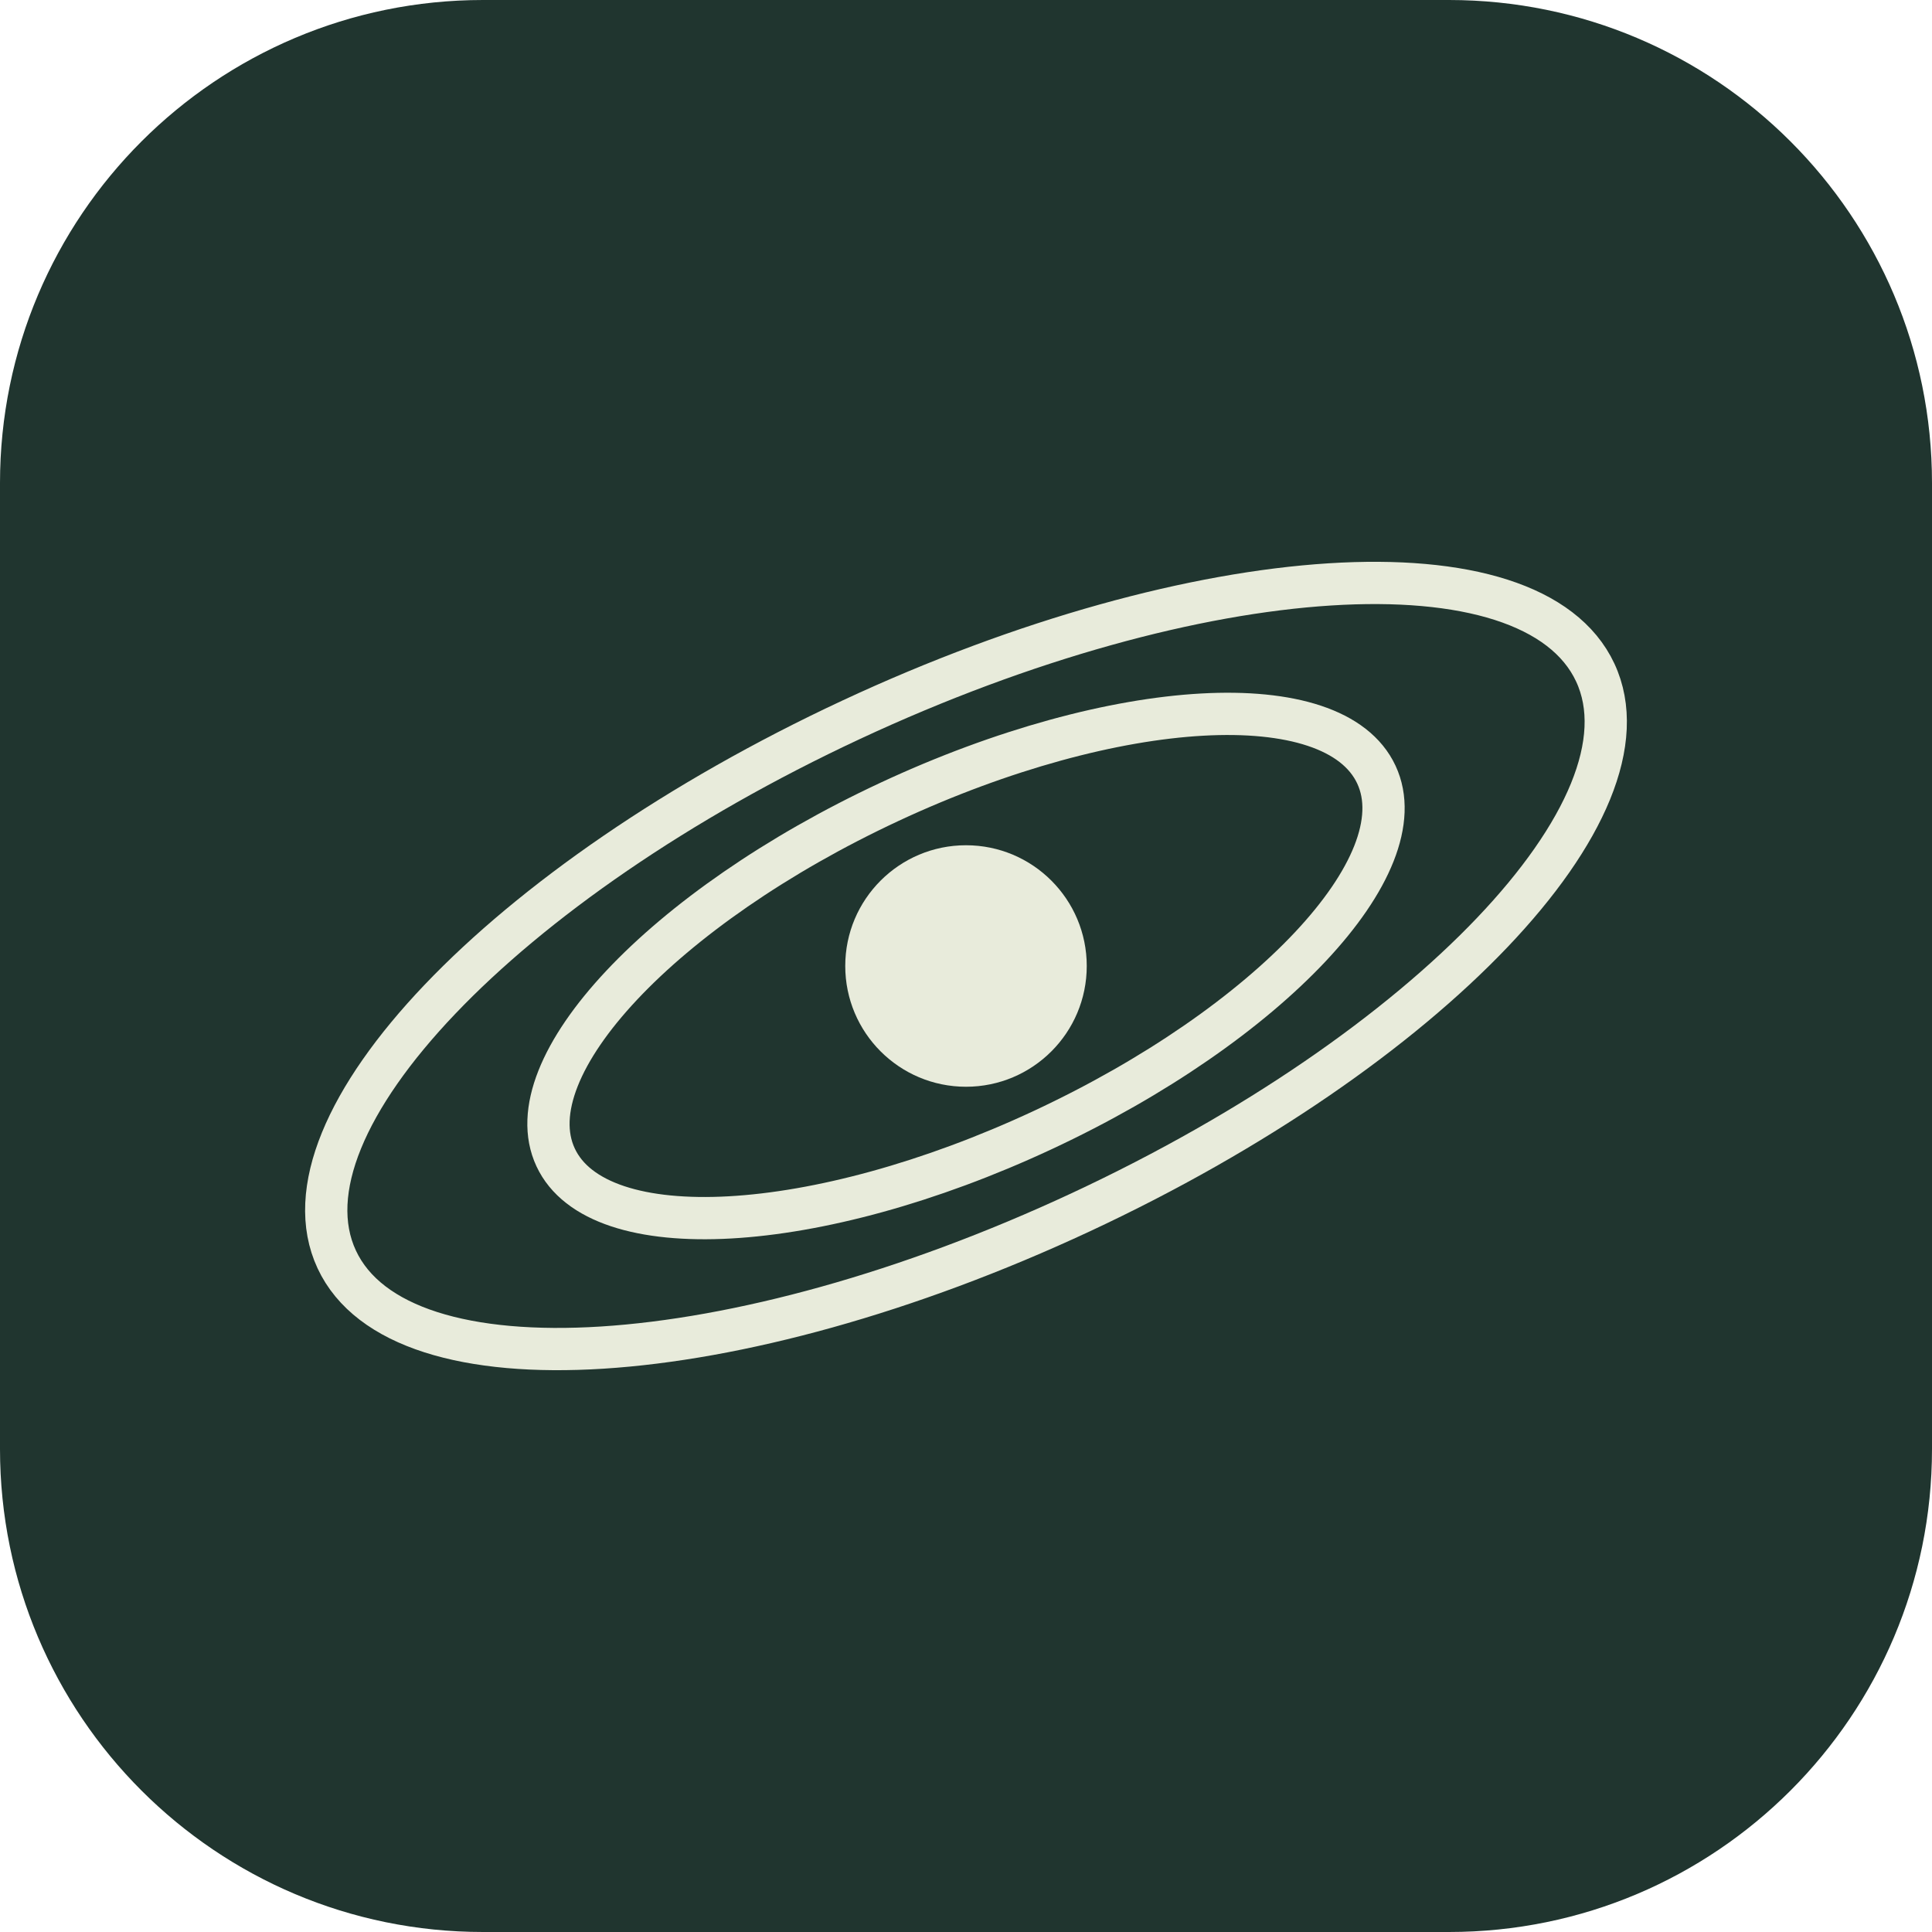
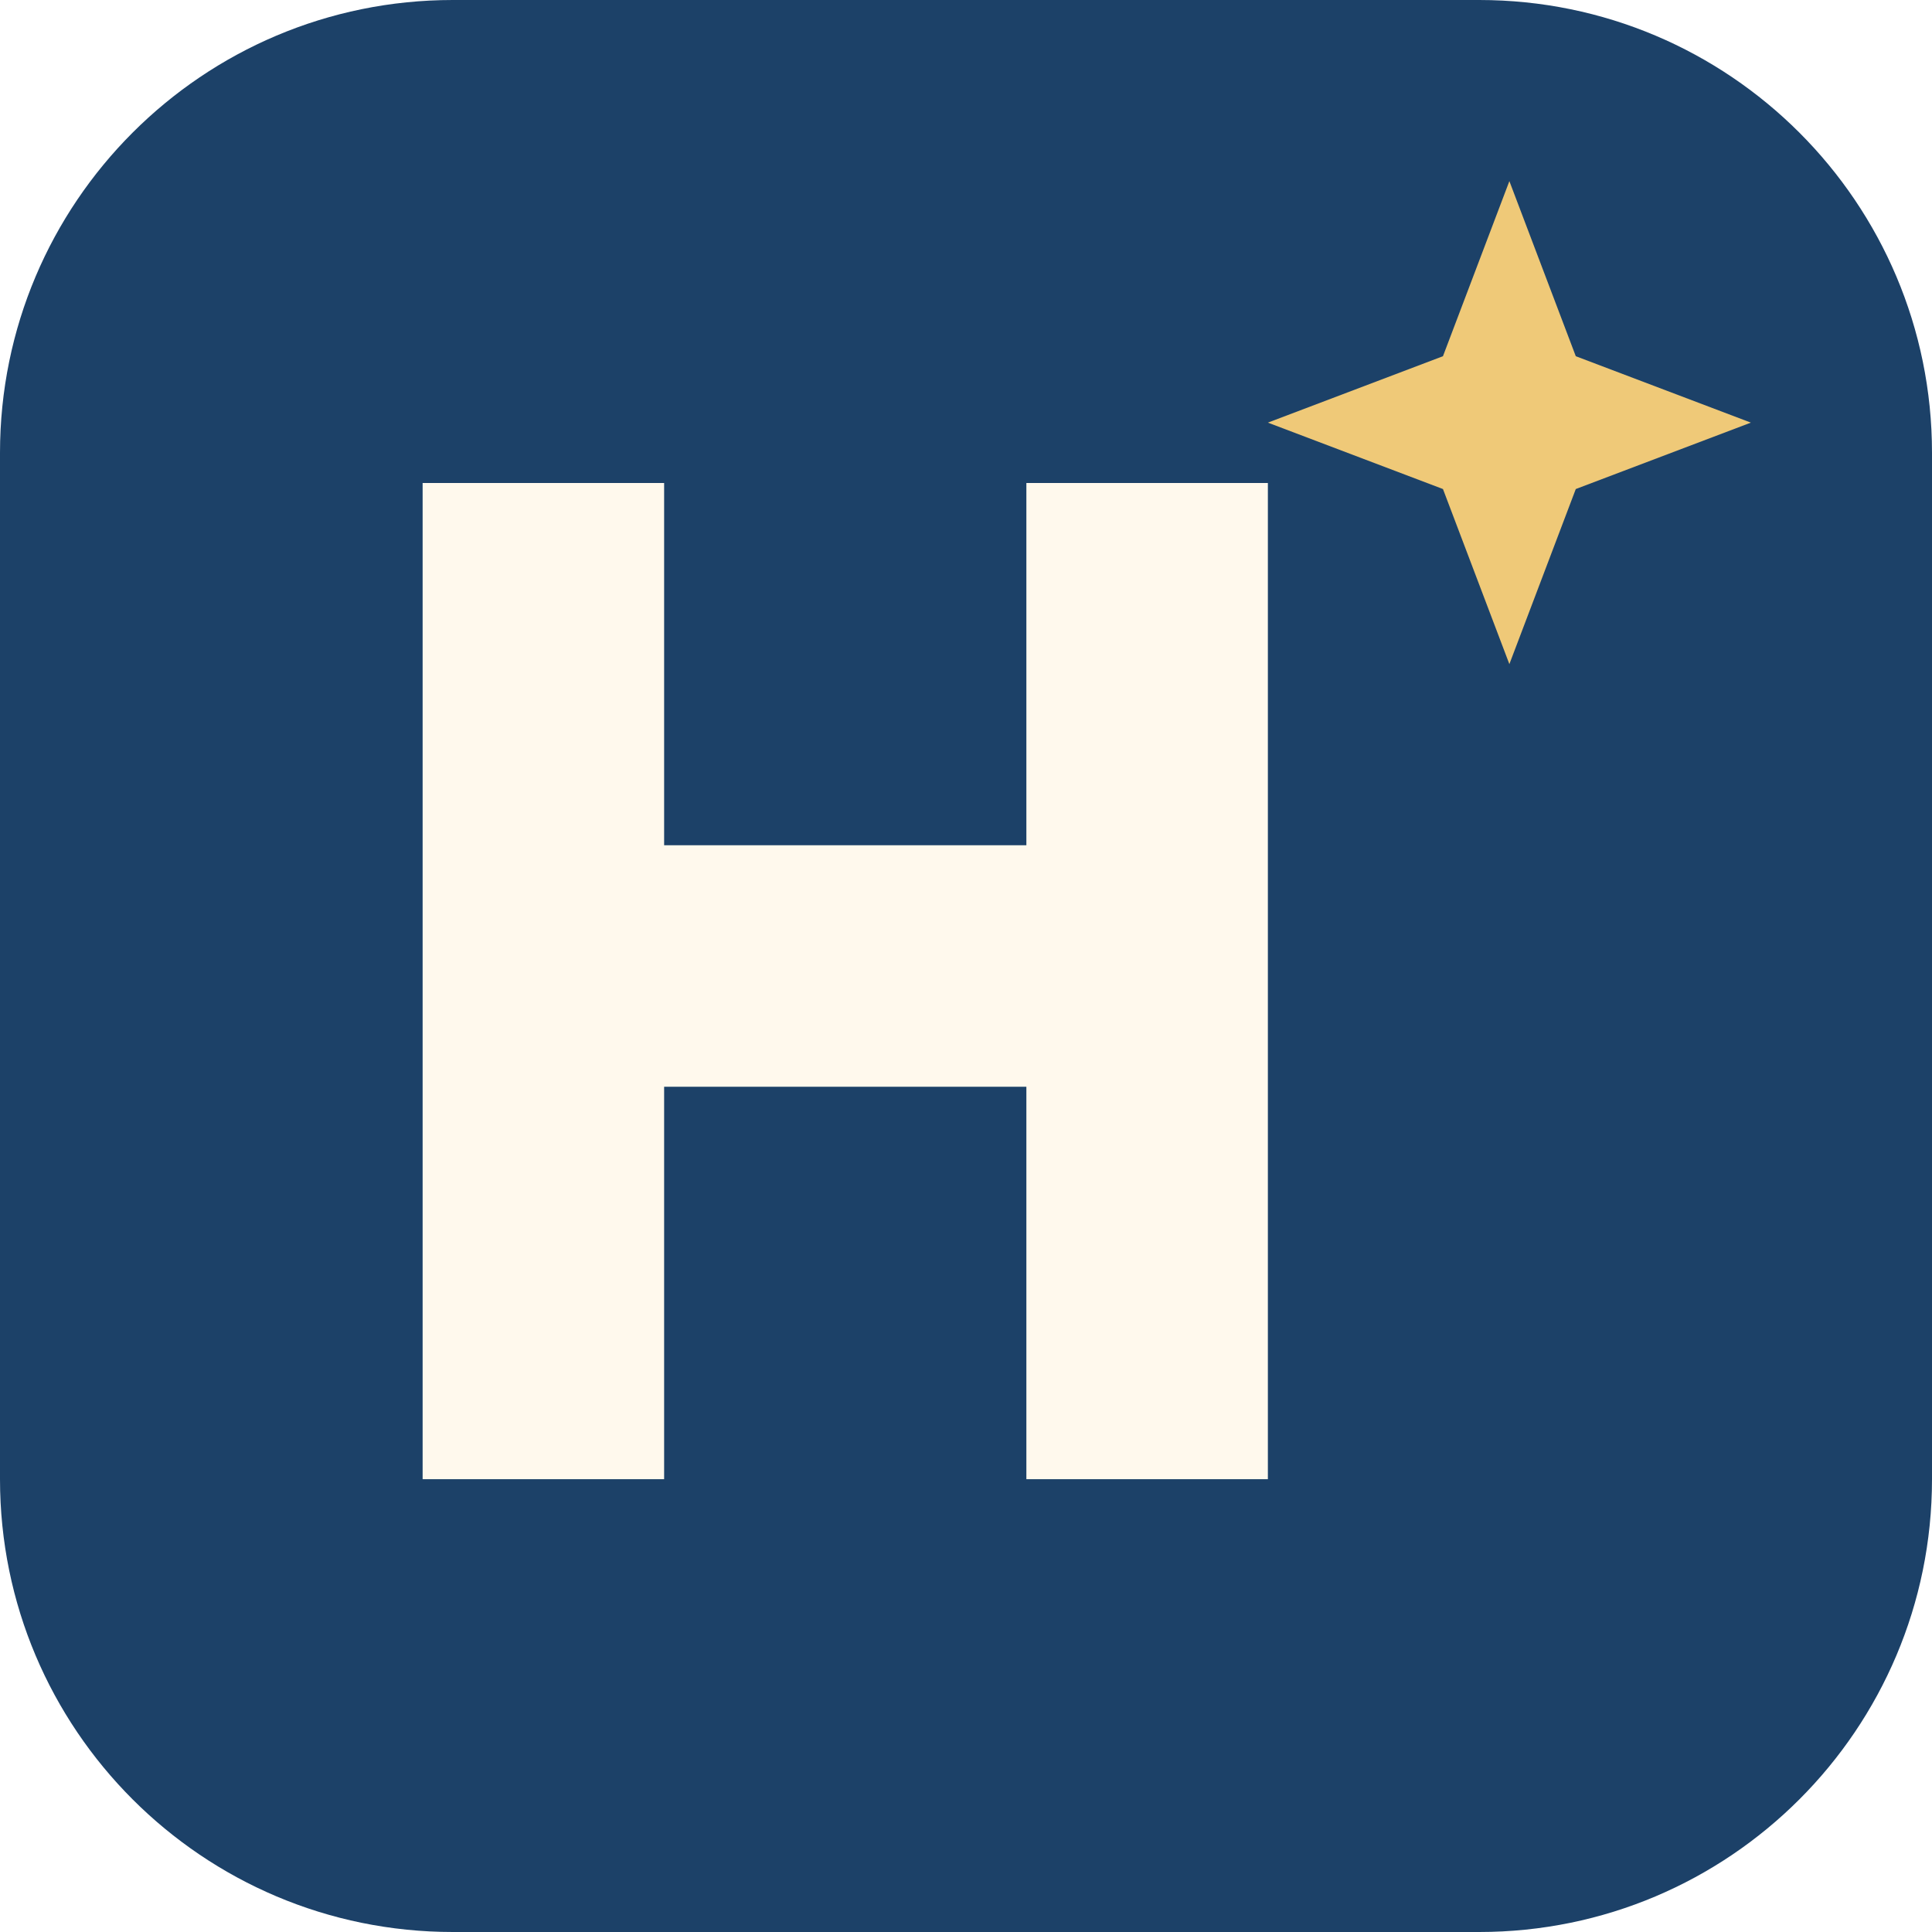
- <svg xmlns="http://www.w3.org/2000/svg" viewBox="0 0 64 64">
-   <rect width="64" height="64" rx="16" fill="#20352f" />
-   <g fill="none" stroke="#e8ebdb" stroke-width="1.4">
-     <ellipse cx="32" cy="32" rx="23" ry="9" transform="rotate(-25 32 32)" />
-     <ellipse cx="32" cy="32" rx="15" ry="6" transform="rotate(-25 32 32)" />
-   </g>
-   <circle cx="32" cy="32" r="4" fill="#e8ebdb" />
+ <svg xmlns="http://www.w3.org/2000/svg" width="64" height="64" viewBox="0 0 64 64">
+   <rect width="64" height="64" rx="15" fill="#1c4168" />
+   <path d="M14 16h8v12h12V16h8v33h-8V36H22v13h-8Z" fill="#fff9ed" />
+   <path d="m50 6 2.2 5.8L58 14l-5.8 2.2L50 22l-2.2-5.8L42 14l5.8-2.2Z" fill="#efc978" />
</svg>
